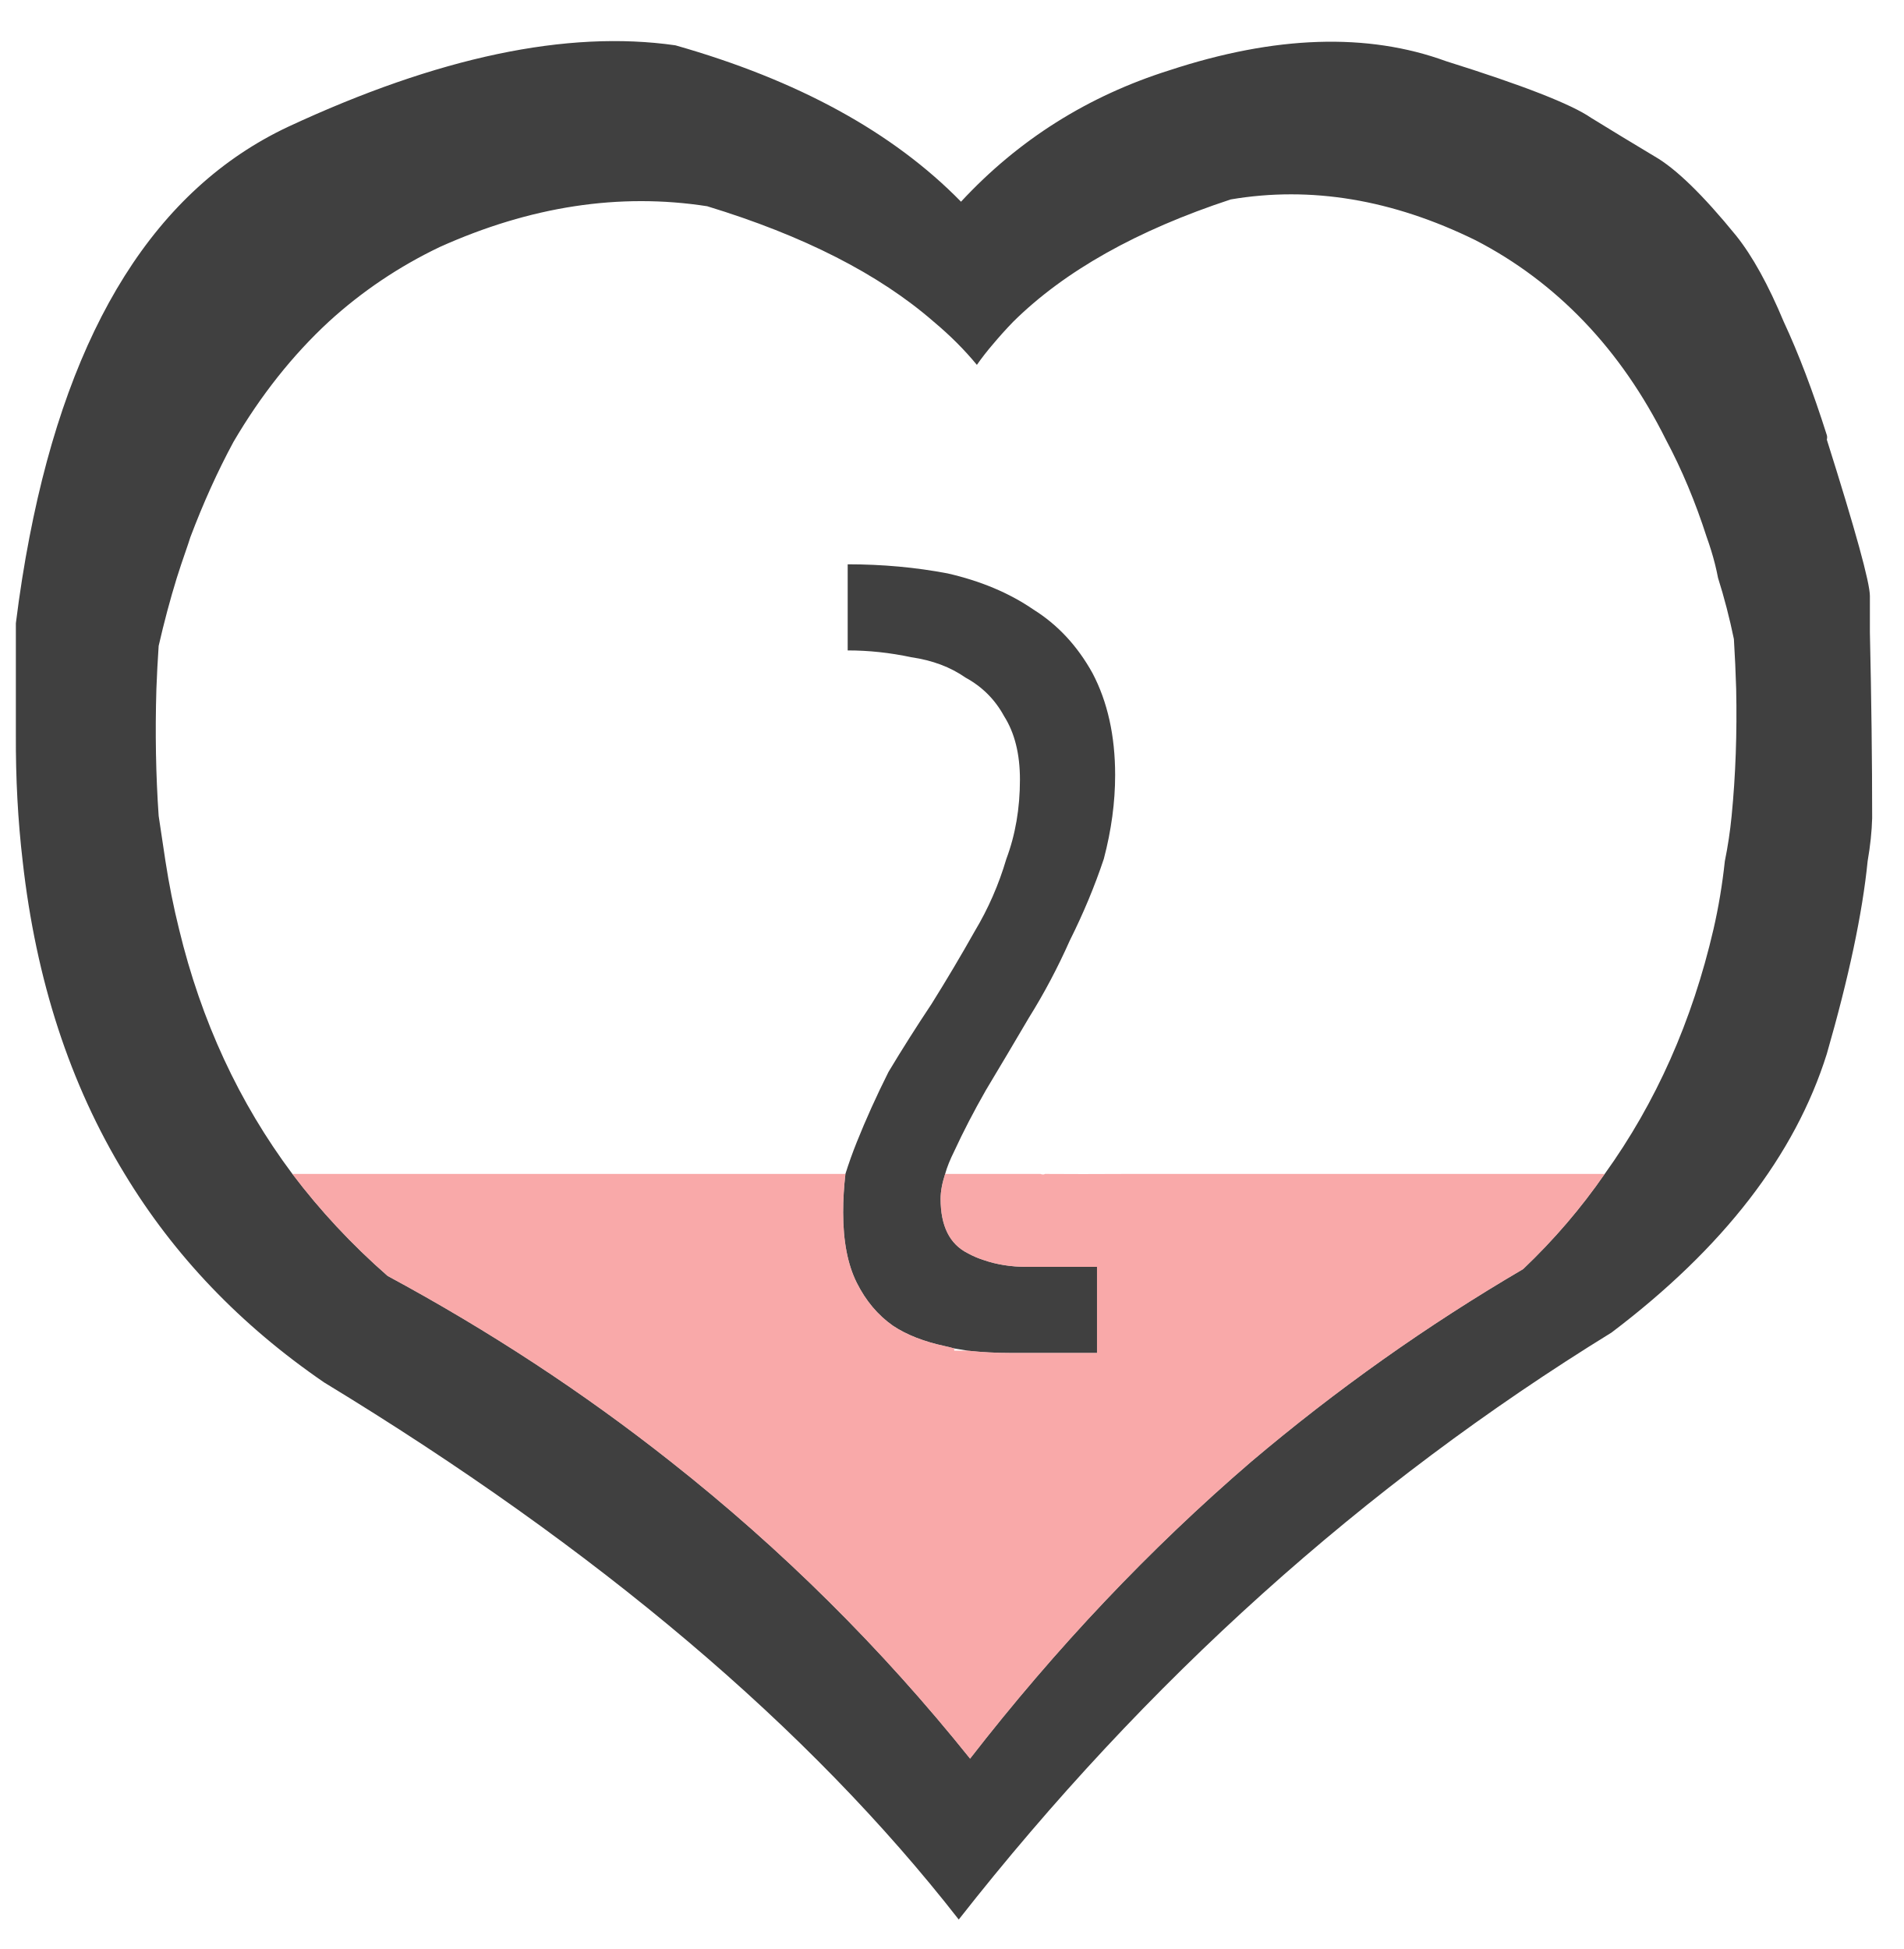
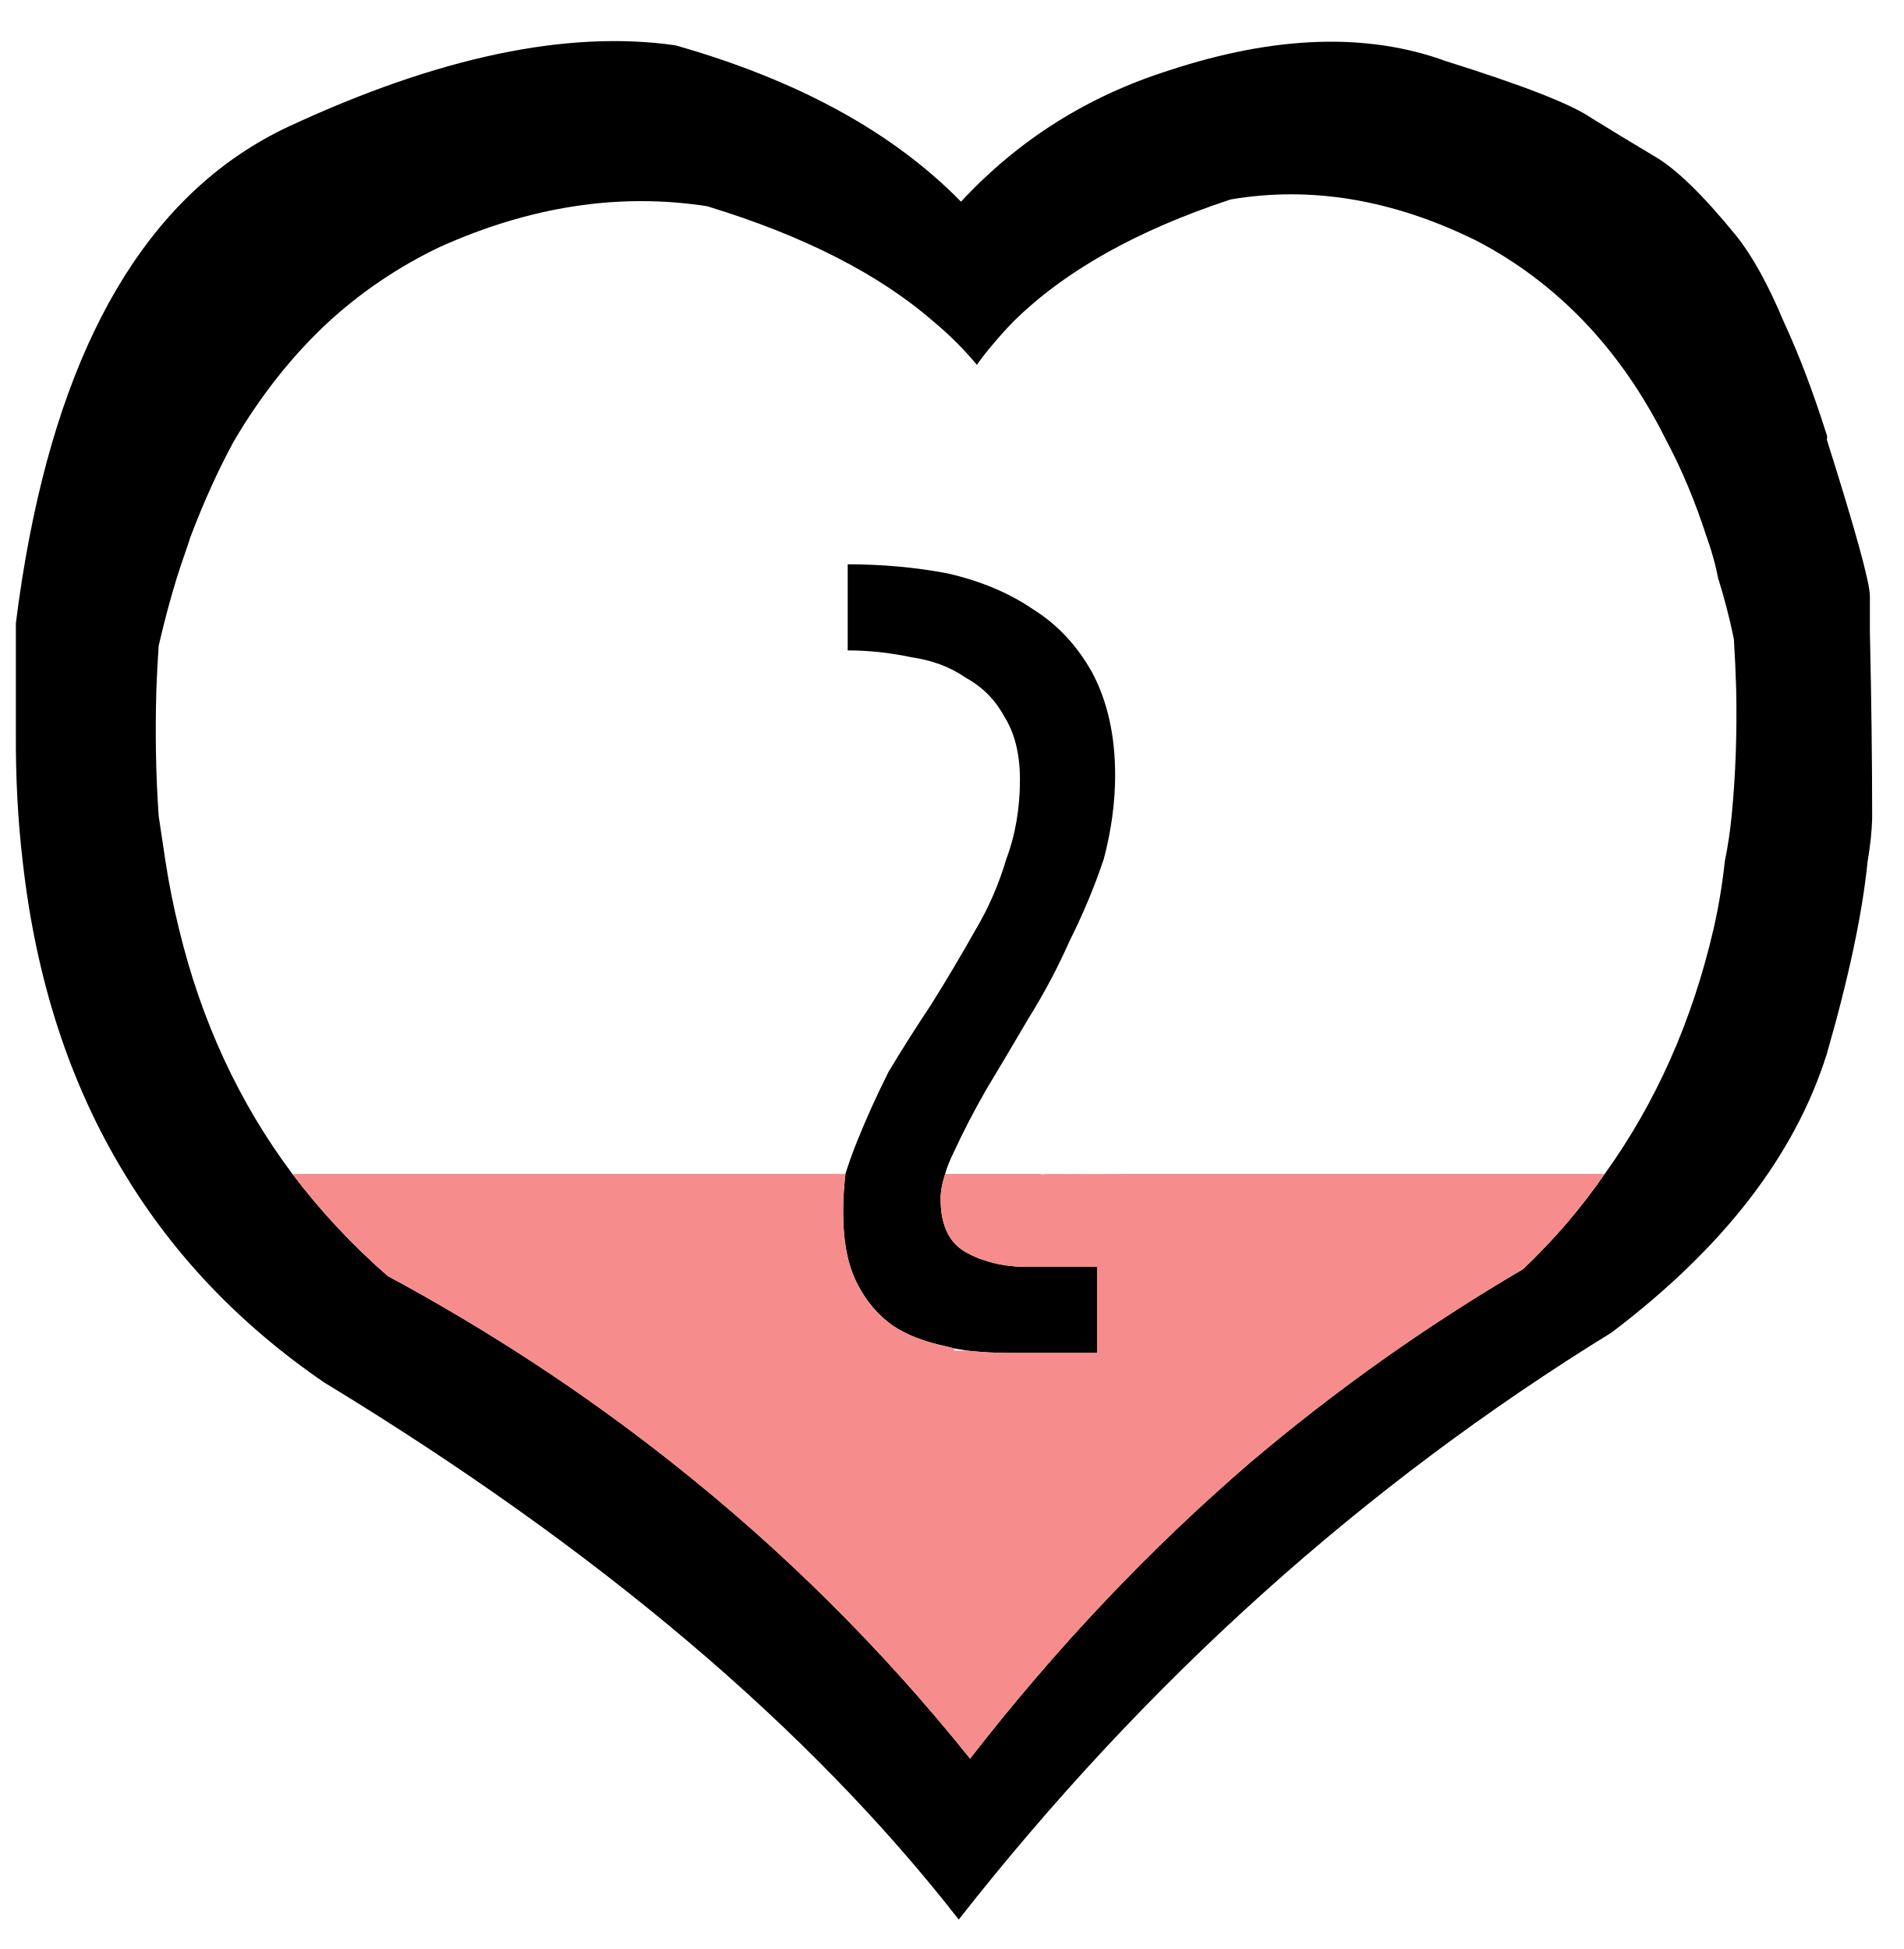
<svg xmlns="http://www.w3.org/2000/svg" width="42" height="43" viewBox="0 0 42 43" fill="none">
-   <path d="M39.35 7.1C39.009 6.283 38.659 5.649 38.3 5.2C37.567 4.3 36.967 3.717 36.5 3.45C36 3.15 35.533 2.867 35.1 2.6C34.667 2.3 33.6 1.883 31.9 1.35C30.167 0.717 28.133 0.783 25.8 1.55C24 2.117 22.467 3.083 21.2 4.45C19.7 2.917 17.6 1.767 14.9 1C12.513 0.657 9.663 1.257 6.35 2.8C3.449 4.168 1.549 7.185 0.65 11.85C0.533 12.452 0.433 13.085 0.35 13.75V16.2C0.345 17.171 0.395 18.105 0.5 19C0.793 21.622 1.543 23.922 2.75 25.9C3.838 27.7 5.304 29.234 7.15 30.5C13.183 34.167 17.85 38.117 21.15 42.35C25.283 37.083 30.083 32.767 35.55 29.4C38.017 27.533 39.6 25.483 40.3 23.25C40.786 21.561 41.086 20.145 41.2 19C41.259 18.661 41.292 18.345 41.3 18.05C41.3 16.783 41.283 15.417 41.25 13.95C41.25 13.65 41.25 13.383 41.25 13.15C41.25 12.854 40.933 11.704 40.3 9.7C40.309 9.664 40.309 9.631 40.3 9.6C39.993 8.632 39.676 7.799 39.35 7.1ZM37.75 12.15C37.811 12.347 37.861 12.546 37.9 12.75C38.037 13.184 38.154 13.634 38.25 14.1C38.273 14.472 38.289 14.839 38.3 15.2C38.321 16.171 38.288 17.104 38.2 18C38.167 18.339 38.117 18.672 38.05 19C37.995 19.513 37.912 20.013 37.8 20.5C37.331 22.526 36.532 24.326 35.4 25.9C34.881 26.652 34.281 27.352 33.6 28C31.485 29.239 29.485 30.655 27.6 32.25C25.362 34.174 23.296 36.358 21.4 38.8C19.445 36.361 17.245 34.178 14.8 32.25C12.87 30.723 10.787 29.357 8.55 28.15C7.761 27.459 7.061 26.709 6.45 25.9C5.271 24.323 4.438 22.523 3.95 20.5C3.829 20.013 3.729 19.513 3.65 19C3.6 18.672 3.55 18.339 3.5 18C3.438 17.104 3.421 16.171 3.45 15.2C3.462 14.887 3.478 14.571 3.5 14.25C3.619 13.73 3.752 13.23 3.9 12.75C3.965 12.546 4.031 12.346 4.1 12.15C4.135 12.049 4.169 11.949 4.2 11.85C4.486 11.093 4.803 10.393 5.15 9.75C5.753 8.721 6.453 7.838 7.25 7.1C7.982 6.431 8.799 5.881 9.7 5.45C11.7 4.55 13.667 4.25 15.6 4.55C17.726 5.198 19.393 6.048 20.6 7.1C20.959 7.4 21.276 7.717 21.55 8.05C21.66 7.893 21.777 7.743 21.9 7.6C22.043 7.429 22.193 7.262 22.35 7.1C23.481 5.981 25.081 5.081 27.15 4.4C28.917 4.1 30.717 4.4 32.55 5.3C33.446 5.763 34.245 6.363 34.95 7.1C35.65 7.832 36.25 8.698 36.75 9.7C37.101 10.358 37.401 11.075 37.65 11.85C37.686 11.949 37.719 12.049 37.75 12.15ZM20.9 12.65C20.2 12.517 19.467 12.45 18.7 12.45V14.35C19.167 14.35 19.633 14.4 20.1 14.5C20.567 14.567 20.967 14.717 21.3 14.95C21.667 15.15 21.95 15.433 22.15 15.8C22.383 16.167 22.5 16.633 22.5 17.2C22.5 17.833 22.4 18.417 22.2 18.95C22.033 19.517 21.8 20.05 21.5 20.55C21.2 21.083 20.883 21.617 20.55 22.15C20.217 22.65 19.9 23.15 19.6 23.65C19.333 24.183 19.1 24.7 18.9 25.2C18.805 25.437 18.722 25.67 18.65 25.9C18.617 26.186 18.6 26.469 18.6 26.75C18.6 27.383 18.7 27.9 18.9 28.3C19.1 28.7 19.367 29.017 19.7 29.25C20 29.45 20.383 29.6 20.85 29.7C20.916 29.714 20.983 29.731 21.05 29.75C21.148 29.766 21.248 29.783 21.35 29.8C21.659 29.833 21.975 29.85 22.3 29.85H24.2V27.95H22.65C22.303 27.95 21.987 27.9 21.7 27.8C21.579 27.762 21.463 27.712 21.35 27.65C20.95 27.45 20.75 27.05 20.75 26.45C20.75 26.288 20.783 26.105 20.85 25.9C20.891 25.751 20.958 25.585 21.05 25.4C21.25 24.967 21.483 24.517 21.75 24.05C22.05 23.55 22.367 23.017 22.7 22.45C23.033 21.917 23.333 21.35 23.6 20.75C23.9 20.15 24.15 19.55 24.35 18.95C24.517 18.317 24.6 17.7 24.6 17.1C24.6 16.233 24.433 15.483 24.1 14.85C23.767 14.25 23.333 13.783 22.8 13.45C22.267 13.083 21.633 12.817 20.9 12.65Z" fill="black" fill-opacity="0.749" />
-   <path d="M6.45 25.9C7.061 26.709 7.761 27.459 8.55 28.15C10.787 29.357 12.87 30.723 14.8 32.25C17.245 34.178 19.445 36.361 21.4 38.8C23.296 36.358 25.362 34.174 27.6 32.25C29.485 30.655 31.485 29.239 33.6 28C34.281 27.352 34.881 26.652 35.4 25.9H24.85C24.17 25.904 23.57 25.904 23.05 25.9C23.034 25.916 23 25.916 22.95 25.9H20.85C20.784 26.105 20.75 26.288 20.75 26.45C20.75 27.05 20.95 27.45 21.35 27.65C21.463 27.712 21.579 27.762 21.7 27.8C21.987 27.9 22.304 27.95 22.65 27.95H24.2V29.85H22.3C21.976 29.85 21.659 29.833 21.35 29.8C21.251 29.8 21.151 29.8 21.05 29.8V29.75C20.983 29.731 20.916 29.714 20.85 29.7C20.384 29.6 20 29.45 19.7 29.25C19.367 29.017 19.1 28.7 18.9 28.3C18.7 27.9 18.6 27.383 18.6 26.75C18.6 26.469 18.617 26.186 18.65 25.9H6.45Z" fill="#F78C8C" fill-opacity="0.75" />
+   <path d="M39.35 7.1C39.009 6.283 38.659 5.649 38.3 5.2C37.567 4.3 36.967 3.717 36.5 3.45C36 3.15 35.533 2.867 35.1 2.6C34.667 2.3 33.6 1.883 31.9 1.35C30.167 0.717 28.133 0.783 25.8 1.55C24 2.117 22.467 3.083 21.2 4.45C19.7 2.917 17.6 1.767 14.9 1C12.513 0.657 9.663 1.257 6.35 2.8C3.449 4.168 1.549 7.185 0.65 11.85C0.533 12.452 0.433 13.085 0.35 13.75V16.2C0.345 17.171 0.395 18.105 0.5 19C0.793 21.622 1.543 23.922 2.75 25.9C3.838 27.7 5.304 29.234 7.15 30.5C13.183 34.167 17.85 38.117 21.15 42.35C25.283 37.083 30.083 32.767 35.55 29.4C38.017 27.533 39.6 25.483 40.3 23.25C40.786 21.561 41.086 20.145 41.2 19C41.259 18.661 41.292 18.345 41.3 18.05C41.3 16.783 41.283 15.417 41.25 13.95C41.25 13.65 41.25 13.383 41.25 13.15C41.25 12.854 40.933 11.704 40.3 9.7C40.309 9.664 40.309 9.631 40.3 9.6C39.993 8.632 39.676 7.799 39.35 7.1ZM37.75 12.15C37.811 12.347 37.861 12.546 37.9 12.75C38.037 13.184 38.154 13.634 38.25 14.1C38.273 14.472 38.289 14.839 38.3 15.2C38.321 16.171 38.288 17.104 38.2 18C38.167 18.339 38.117 18.672 38.05 19C37.995 19.513 37.912 20.013 37.8 20.5C37.331 22.526 36.532 24.326 35.4 25.9C34.881 26.652 34.281 27.352 33.6 28C31.485 29.239 29.485 30.655 27.6 32.25C25.362 34.174 23.296 36.358 21.4 38.8C19.445 36.361 17.245 34.178 14.8 32.25C12.87 30.723 10.787 29.357 8.55 28.15C7.761 27.459 7.061 26.709 6.45 25.9C5.271 24.323 4.438 22.523 3.95 20.5C3.829 20.013 3.729 19.513 3.65 19C3.6 18.672 3.55 18.339 3.5 18C3.438 17.104 3.421 16.171 3.45 15.2C3.462 14.887 3.478 14.571 3.5 14.25C3.619 13.73 3.752 13.23 3.9 12.75C3.965 12.546 4.031 12.346 4.1 12.15C4.135 12.049 4.169 11.949 4.2 11.85C4.486 11.093 4.803 10.393 5.15 9.75C5.753 8.721 6.453 7.838 7.25 7.1C7.982 6.431 8.799 5.881 9.7 5.45C11.7 4.55 13.667 4.25 15.6 4.55C17.726 5.198 19.393 6.048 20.6 7.1C20.959 7.4 21.276 7.717 21.55 8.05C21.66 7.893 21.777 7.743 21.9 7.6C22.043 7.429 22.193 7.262 22.35 7.1C23.481 5.981 25.081 5.081 27.15 4.4C28.917 4.1 30.717 4.4 32.55 5.3C33.446 5.763 34.245 6.363 34.95 7.1C35.65 7.832 36.25 8.698 36.75 9.7C37.101 10.358 37.401 11.075 37.65 11.85C37.686 11.949 37.719 12.049 37.75 12.15ZM20.9 12.65C20.2 12.517 19.467 12.45 18.7 12.45V14.35C19.167 14.35 19.633 14.4 20.1 14.5C20.567 14.567 20.967 14.717 21.3 14.95C21.667 15.15 21.95 15.433 22.15 15.8C22.383 16.167 22.5 16.633 22.5 17.2C22.5 17.833 22.4 18.417 22.2 18.95C22.033 19.517 21.8 20.05 21.5 20.55C21.2 21.083 20.883 21.617 20.55 22.15C20.217 22.65 19.9 23.15 19.6 23.65C19.333 24.183 19.1 24.7 18.9 25.2C18.805 25.437 18.722 25.67 18.65 25.9C18.617 26.186 18.6 26.469 18.6 26.75C18.6 27.383 18.7 27.9 18.9 28.3C19.1 28.7 19.367 29.017 19.7 29.25C20 29.45 20.383 29.6 20.85 29.7C20.916 29.714 20.983 29.731 21.05 29.75C21.148 29.766 21.248 29.783 21.35 29.8C21.659 29.833 21.975 29.85 22.3 29.85H24.2V27.95H22.65C22.303 27.95 21.987 27.9 21.7 27.8C21.579 27.762 21.463 27.712 21.35 27.65C20.95 27.45 20.75 27.05 20.75 26.45C20.75 26.288 20.783 26.105 20.85 25.9C20.891 25.751 20.958 25.585 21.05 25.4C21.25 24.967 21.483 24.517 21.75 24.05C22.05 23.55 22.367 23.017 22.7 22.45C23.033 21.917 23.333 21.35 23.6 20.75C23.9 20.15 24.15 19.55 24.35 18.95C24.517 18.317 24.6 17.7 24.6 17.1C24.6 16.233 24.433 15.483 24.1 14.85C23.767 14.25 23.333 13.783 22.8 13.45C22.267 13.083 21.633 12.817 20.9 12.65Z" fill="black" />
+   <path d="M6.45 25.9C7.061 26.709 7.761 27.459 8.55 28.15C10.787 29.357 12.87 30.723 14.8 32.25C17.245 34.178 19.445 36.361 21.4 38.8C23.296 36.358 25.362 34.174 27.6 32.25C29.485 30.655 31.485 29.239 33.6 28C34.281 27.352 34.881 26.652 35.4 25.9H24.85C24.17 25.904 23.57 25.904 23.05 25.9C23.034 25.916 23 25.916 22.95 25.9H20.85C20.784 26.105 20.75 26.288 20.75 26.45C20.75 27.05 20.95 27.45 21.35 27.65C21.463 27.712 21.579 27.762 21.7 27.8C21.987 27.9 22.304 27.95 22.65 27.95H24.2V29.85H22.3C21.976 29.85 21.659 29.833 21.35 29.8C21.251 29.8 21.151 29.8 21.05 29.8V29.75C20.983 29.731 20.916 29.714 20.85 29.7C20.384 29.6 20 29.45 19.7 29.25C19.367 29.017 19.1 28.7 18.9 28.3C18.7 27.9 18.6 27.383 18.6 26.75C18.6 26.469 18.617 26.186 18.65 25.9H6.45Z" fill="#F78C8C" />
</svg>
